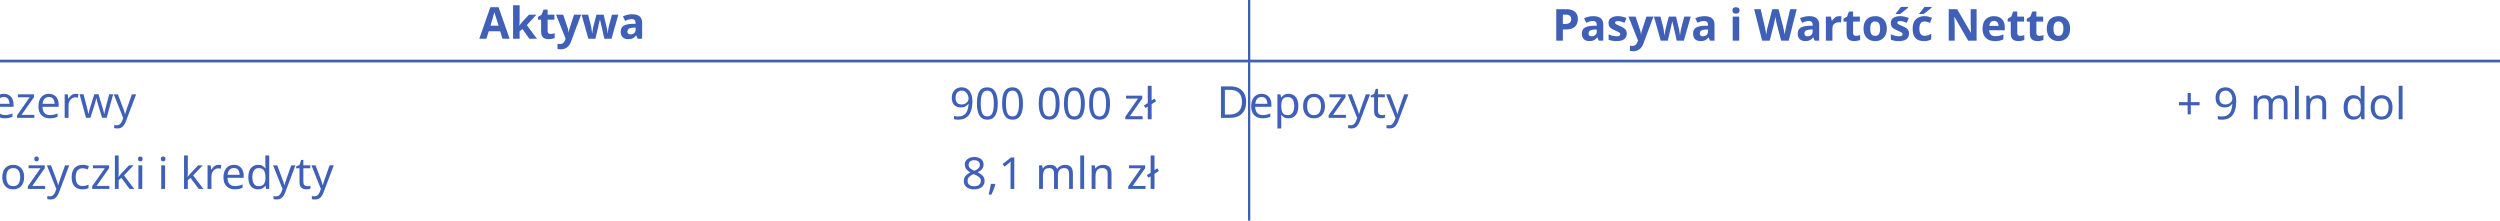
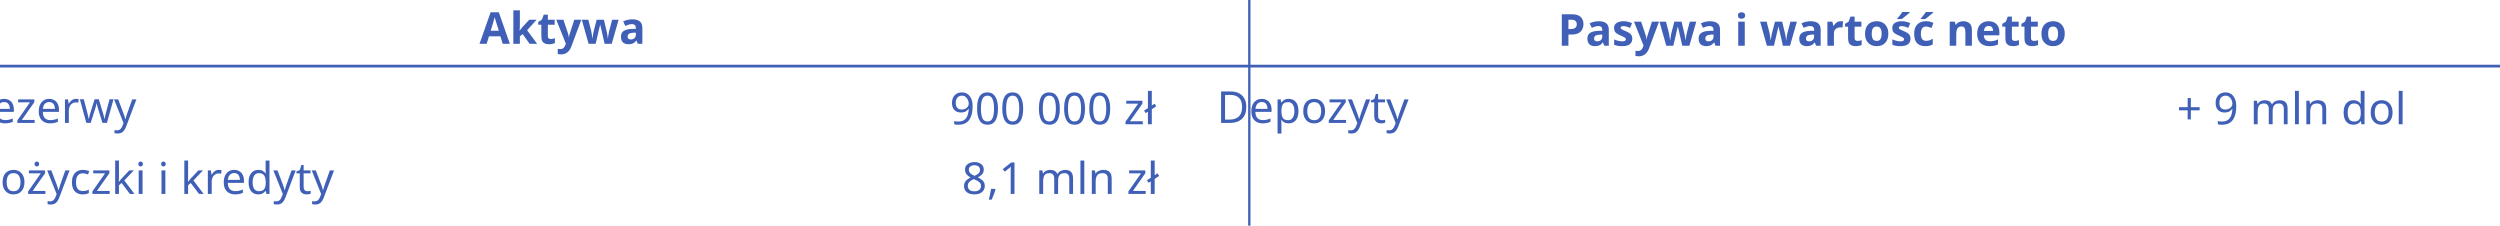
- <svg xmlns="http://www.w3.org/2000/svg" version="1.1" id="svg833" width="605.507" height="53.44" viewBox="0 0 605.507 53.44">
+ <svg xmlns="http://www.w3.org/2000/svg" version="1.1" id="svg833" width="605.581" height="54.668" viewBox="0 0 605.581 54.668">
  <defs id="defs837" />
-   <g id="g841" transform="matrix(1.333333,0,0,-1.333333,0,53.44)">
+   <g id="g841" transform="matrix(1.333333,0,0,-1.333333,0.07466536,54.66794)">
    <g id="g5249-4" transform="translate(-0.1243583,-11.522)">
      <g id="g5631">
-         <g id="g1252">
+         <g id="g1">
          <path d="M 0.068,40.513 H 454.254" style="fill:none;stroke:#3f60b6;stroke-width:0.5;stroke-linecap:butt;stroke-linejoin:miter;stroke-miterlimit:10;stroke-dasharray:none;stroke-opacity:1" id="path14" />
          <path d="M 227.036,52.523 V 11.522" style="fill:none;stroke:#3f60b6;stroke-width:0.418;stroke-linecap:butt;stroke-linejoin:miter;stroke-miterlimit:10;stroke-dasharray:none;stroke-opacity:1" id="path16" />
          <text xml:space="preserve" style="font-variant:normal;font-weight:normal;font-size:8px;font-family:ArialMT;-inkscape-font-specification:ArialMT;writing-mode:lr-tb;fill:#3f60b6;fill-opacity:1;fill-rule:nonzero;stroke:none;stroke-width:1" id="text20116-1-3-7-8-7-9-3-7-5-1" x="20.619" y="-30.187" transform="scale(1,-1)">
            <tspan style="font-style:normal;font-variant:normal;font-weight:normal;font-stretch:normal;font-family:sans-serif;-inkscape-font-specification:sans-serif;text-align:center;text-anchor:middle;stroke-width:1" x="20.619" y="-30.187" id="tspan4232-0-4-6-5-2-6-7-0-5">Rezerwy</tspan>
          </text>
          <text xml:space="preserve" style="font-variant:normal;font-weight:normal;font-size:8px;font-family:ArialMT;-inkscape-font-specification:ArialMT;writing-mode:lr-tb;fill:#3f60b6;fill-opacity:1;fill-rule:nonzero;stroke:none;stroke-width:1" id="text20116-1-3-7-8-7-9-3-7-5-0" x="202.774" y="-29.941" transform="scale(1,-1)">
            <tspan style="font-style:normal;font-variant:normal;font-weight:normal;font-stretch:normal;font-family:sans-serif;-inkscape-font-specification:sans-serif;text-align:center;text-anchor:middle;stroke-width:1" x="202.774" y="-29.941" id="tspan4232-0-4-6-5-2-6-7-0-7">900 000 zł</tspan>
          </text>
          <text xml:space="preserve" style="font-variant:normal;font-weight:normal;font-size:8px;font-family:ArialMT;-inkscape-font-specification:ArialMT;writing-mode:lr-tb;fill:#3f60b6;fill-opacity:1;fill-rule:nonzero;stroke:none;stroke-width:1" id="text20116-1-3-7-8-7-9-3-7-5-5" x="204.139" y="-17.283" transform="scale(1,-1)">
            <tspan style="font-style:normal;font-variant:normal;font-weight:normal;font-stretch:normal;font-family:sans-serif;-inkscape-font-specification:sans-serif;text-align:center;text-anchor:middle;stroke-width:1" x="204.139" y="-17.283" id="tspan4232-0-4-6-5-2-6-7-0-8">8,1 mln zł</tspan>
          </text>
          <text xml:space="preserve" style="font-variant:normal;font-weight:normal;font-size:8px;font-family:ArialMT;-inkscape-font-specification:ArialMT;writing-mode:lr-tb;fill:#3f60b6;fill-opacity:1;fill-rule:nonzero;stroke:none;stroke-width:1" id="text20116-1-3-7-8-7-9-3-7-5-4" x="249.987" y="-30.187" transform="scale(1,-1)">
            <tspan style="font-style:normal;font-variant:normal;font-weight:normal;font-stretch:normal;font-family:sans-serif;-inkscape-font-specification:sans-serif;text-align:center;text-anchor:middle;stroke-width:1" x="249.987" y="-30.187" id="tspan4232-0-4-6-5-2-6-7-0-80">Depozyty</tspan>
          </text>
          <text xml:space="preserve" style="font-variant:normal;font-weight:normal;font-size:8px;font-family:ArialMT;-inkscape-font-specification:ArialMT;writing-mode:lr-tb;fill:#3f60b6;fill-opacity:1;fill-rule:nonzero;stroke:none;stroke-width:1" id="text20116-1-3-7-8-7-9-3-7-5-9-2" x="39.455" y="-17.283" transform="scale(1,-1)">
            <tspan style="font-style:normal;font-variant:normal;font-weight:normal;font-stretch:normal;font-family:sans-serif;-inkscape-font-specification:sans-serif;text-align:center;text-anchor:middle;stroke-width:1" x="39.455" y="-17.283" id="tspan4232-0-4-6-5-2-6-7-0-9-0">Pożyczki i kredyty</tspan>
          </text>
          <text xml:space="preserve" style="font-variant:normal;font-weight:normal;font-size:8px;font-family:ArialMT;-inkscape-font-specification:ArialMT;writing-mode:lr-tb;fill:#3f60b6;fill-opacity:1;fill-rule:nonzero;stroke:none;stroke-width:1" id="text20116-1-3-7-8-7-9-3-7-5-10" x="427.819" y="-29.941" transform="scale(1,-1)">
            <tspan style="font-style:normal;font-variant:normal;font-weight:normal;font-stretch:normal;font-family:sans-serif;-inkscape-font-specification:sans-serif;text-align:center;text-anchor:middle;stroke-width:1" x="427.819" y="-29.941" id="tspan4232-0-4-6-5-2-6-7-0-4">+ 9 mln dol</tspan>
          </text>
          <text xml:space="preserve" style="font-variant:normal;font-weight:normal;font-size:8px;font-family:ArialMT;-inkscape-font-specification:ArialMT;writing-mode:lr-tb;fill:#3f60b6;fill-opacity:1;fill-rule:nonzero;stroke:none;stroke-width:1" id="text20116-1-3-7-8-7-9-3-7-5-78-3" x="113.716" y="-44.562" transform="scale(1,-1)">
            <tspan style="font-style:normal;font-variant:normal;font-weight:bold;font-stretch:normal;font-family:sans-serif;-inkscape-font-specification:'sans-serif Bold';text-align:center;text-anchor:middle;stroke-width:1" x="113.716" y="-44.562" id="tspan4232-0-4-6-5-2-6-7-0-6-1">Aktywa</tspan>
          </text>
          <text xml:space="preserve" style="font-variant:normal;font-weight:normal;font-size:8px;font-family:ArialMT;-inkscape-font-specification:ArialMT;writing-mode:lr-tb;fill:#3f60b6;fill-opacity:1;fill-rule:nonzero;stroke:none;stroke-width:1" id="text20116-1-3-7-8-7-9-3-7-6-8-4" x="340.755" y="-44.214" transform="scale(1,-1)">
-             <tspan style="font-style:normal;font-variant:normal;font-weight:bold;font-stretch:normal;font-family:sans-serif;-inkscape-font-specification:'sans-serif Bold';text-align:center;text-anchor:middle;stroke-width:1" x="340.755" y="-44.214" id="tspan4232-0-4-6-5-2-6-7-4-8-9">Pasywa i Wartość Netto</tspan>
+             <tspan style="font-style:normal;font-variant:normal;font-weight:bold;font-stretch:normal;font-family:sans-serif;-inkscape-font-specification:'sans-serif Bold';text-align:center;text-anchor:middle;stroke-width:1" x="340.755" y="-44.214" id="tspan4232-0-4-6-5-2-6-7-4-8-9">Pasywa i wartość netto</tspan>
          </text>
        </g>
      </g>
    </g>
  </g>
</svg>
